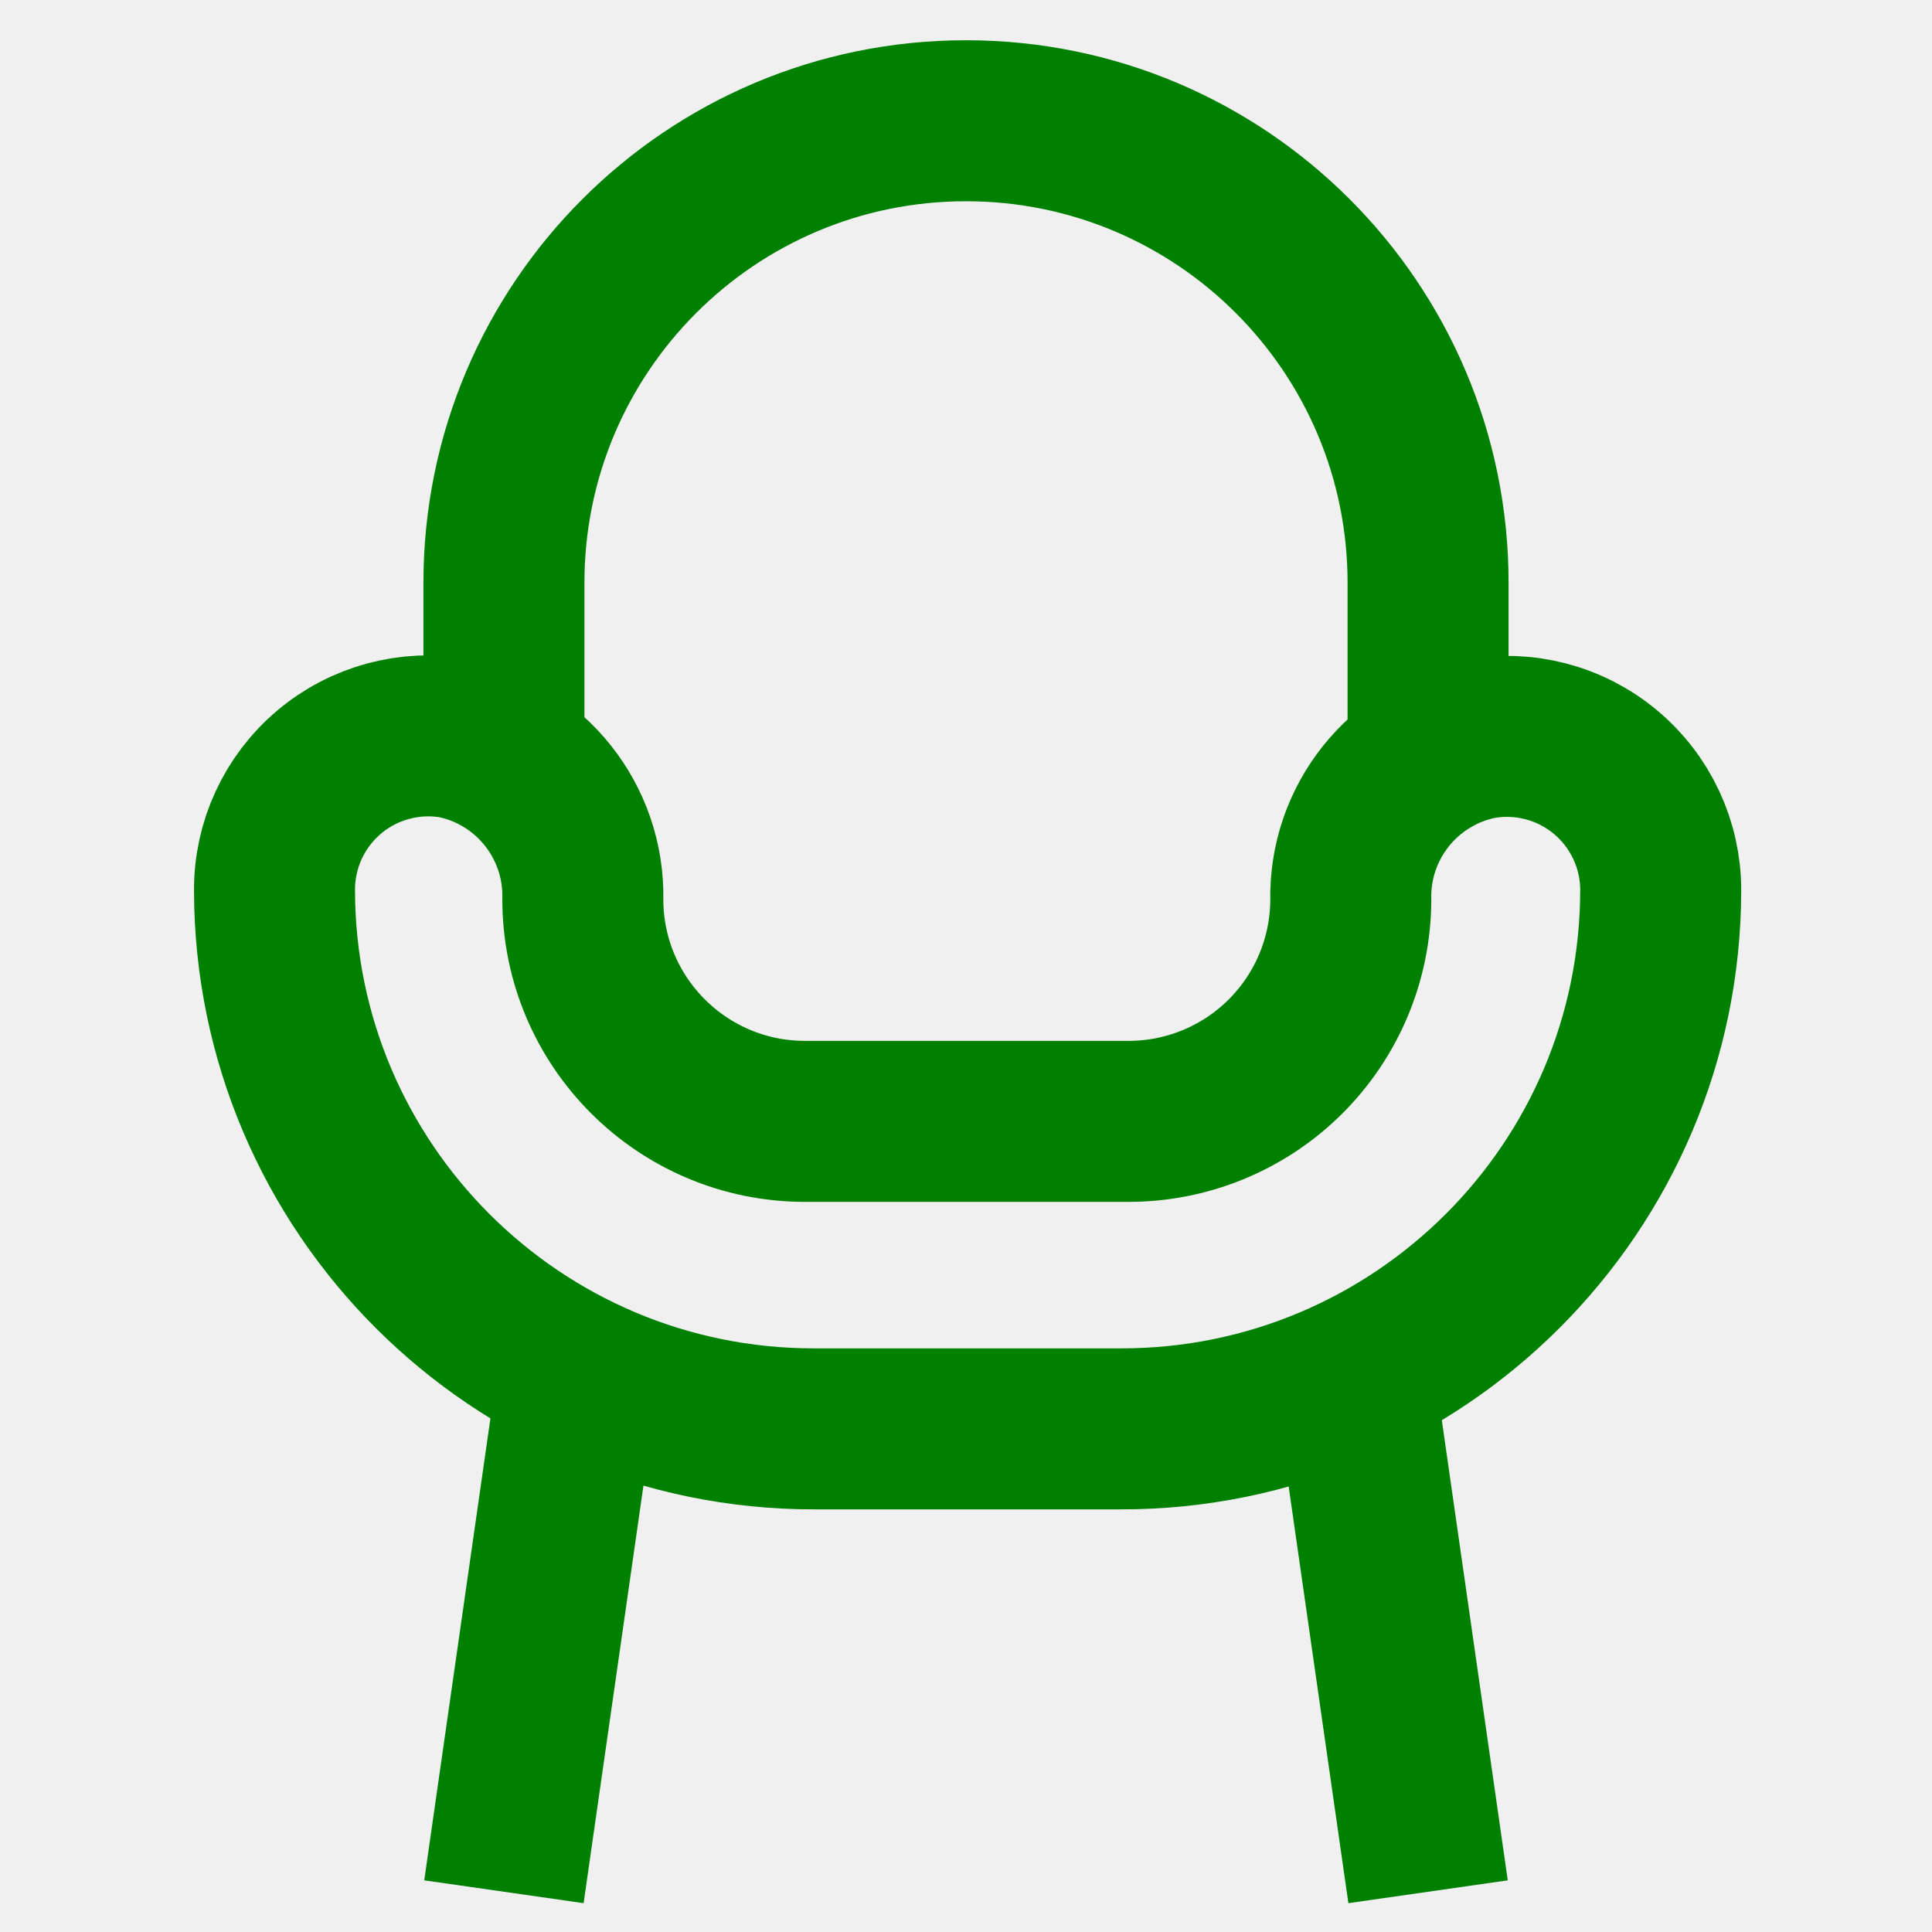
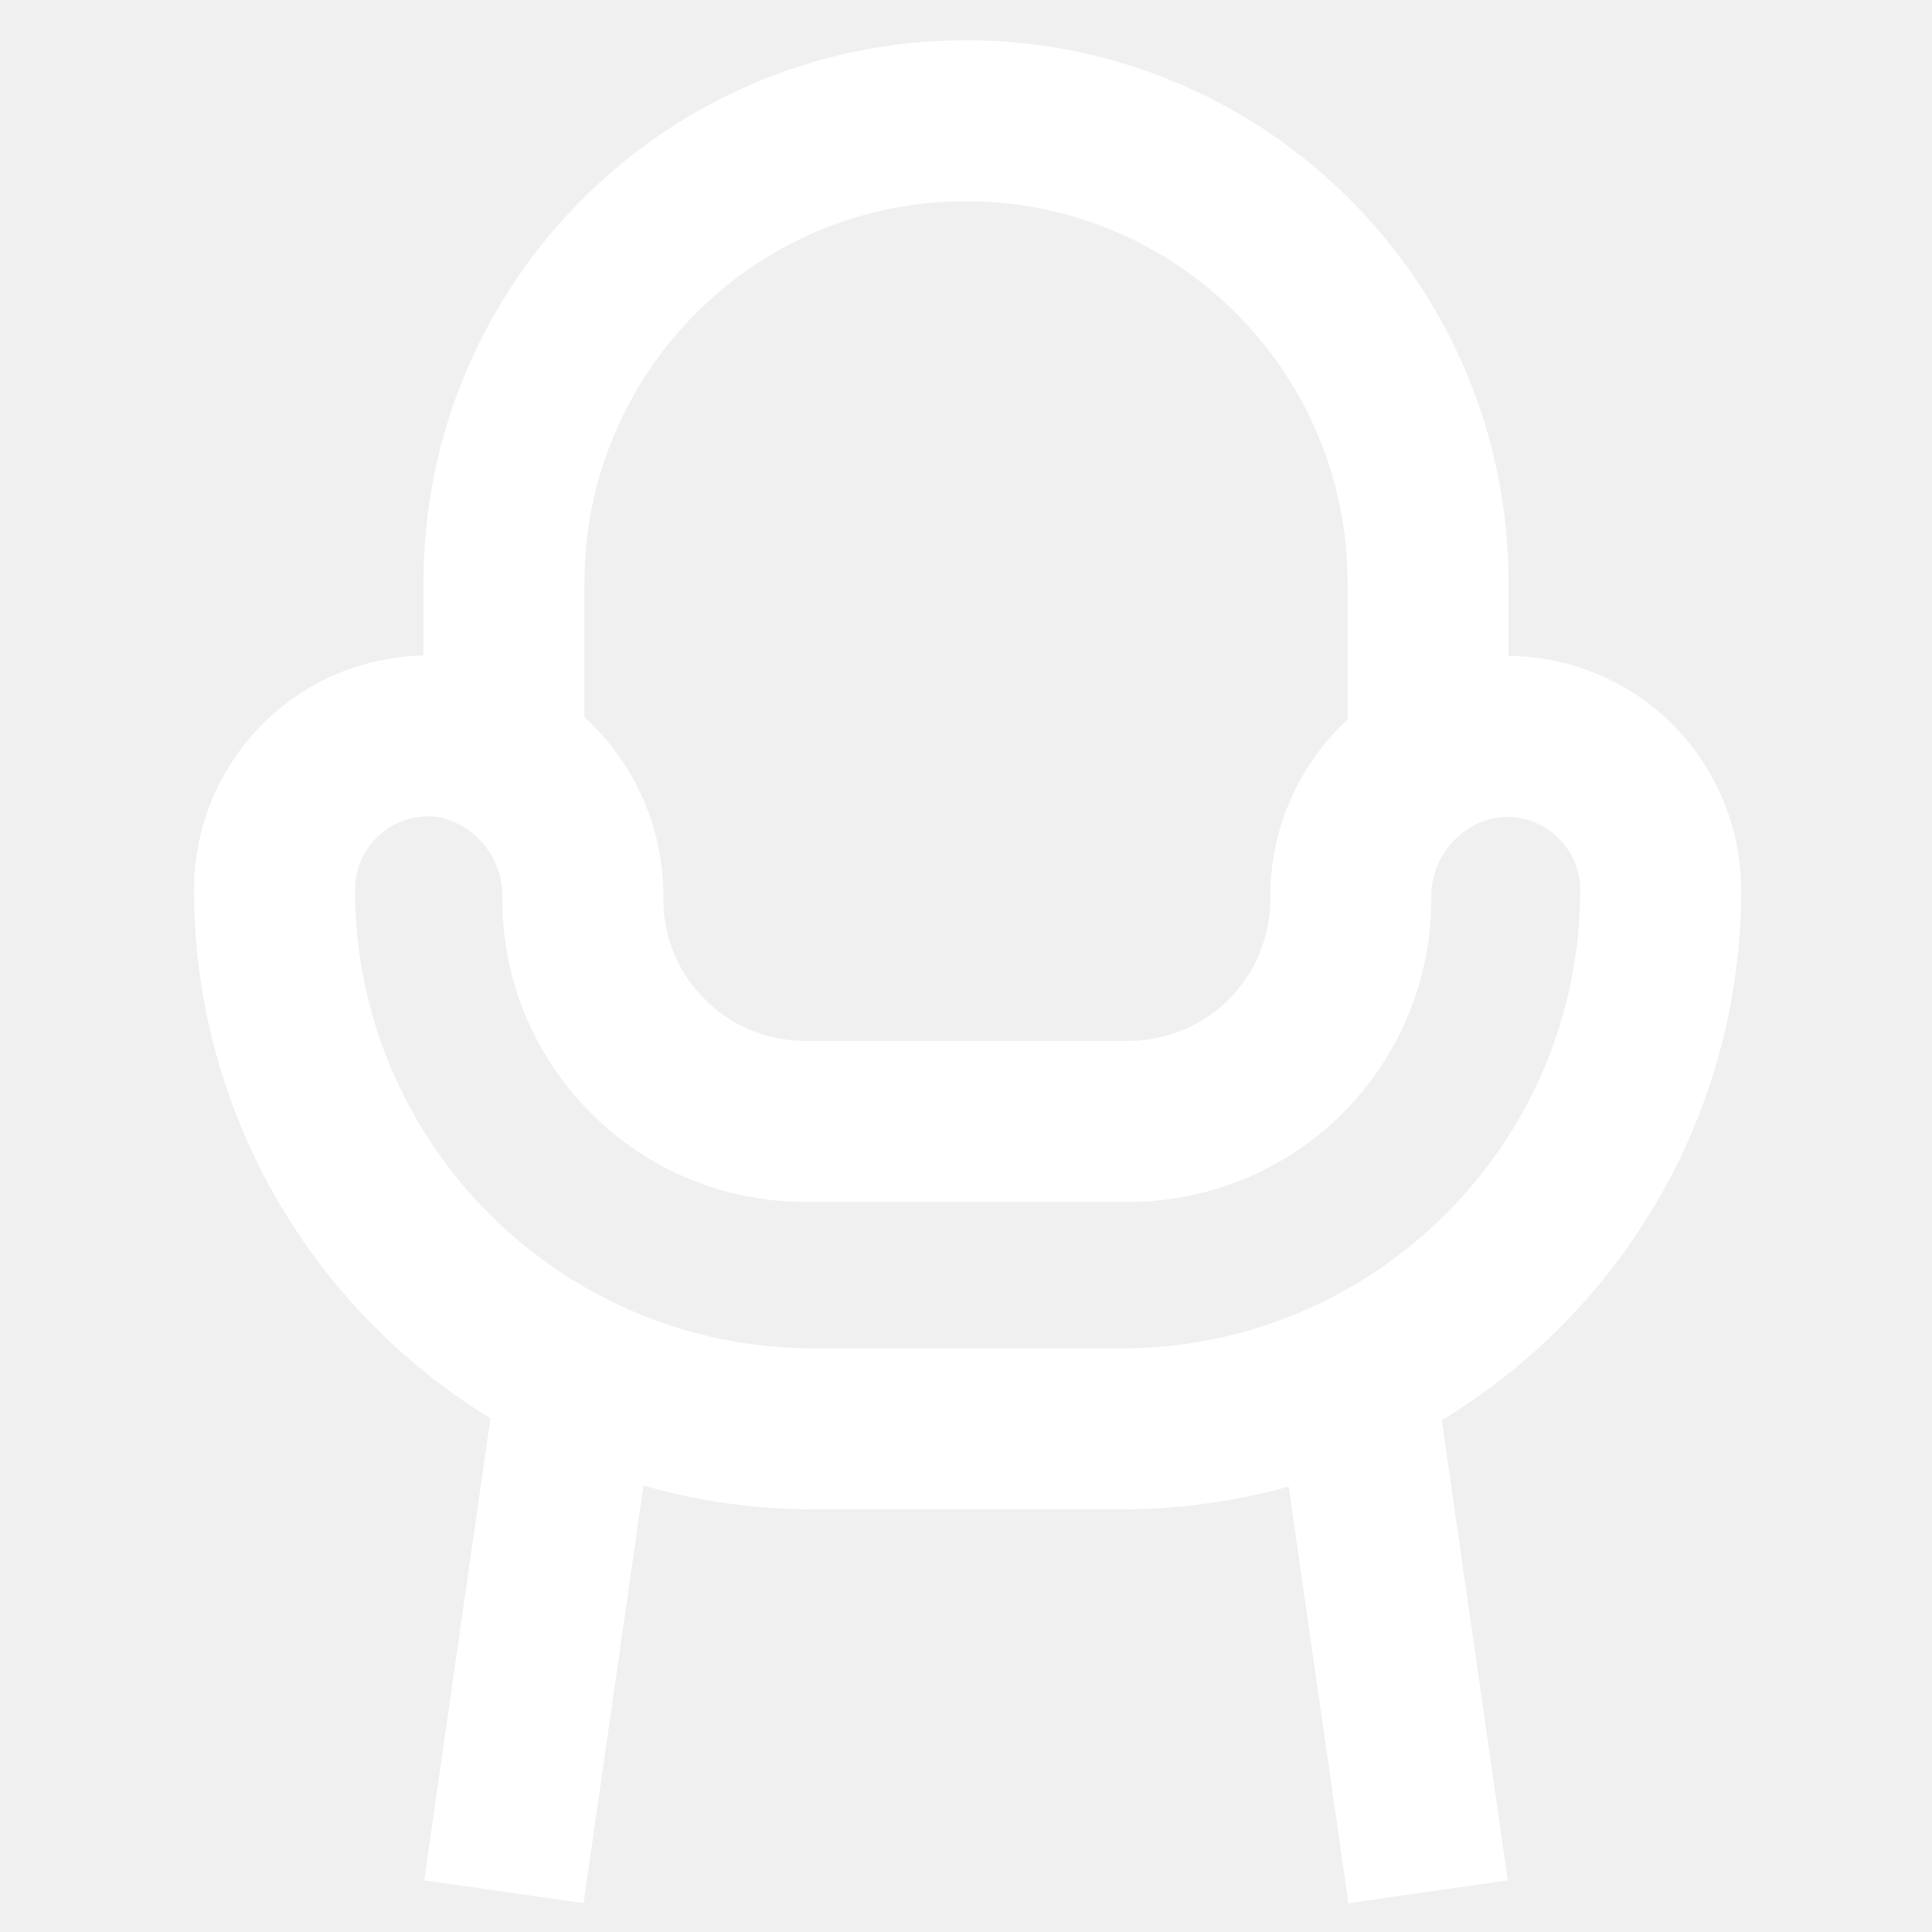
<svg xmlns="http://www.w3.org/2000/svg" width="30px" height="30px" viewBox="0 0 24 24" id="Layer_1" data-name="Layer 1">
  <defs>
-     <style>.cls-1{fill:none;stroke:green;stroke-miterlimit:10;stroke-width:2px;}</style>
+     <style>.cls-1{fill:none;stroke:white;stroke-miterlimit:10;stroke-width:2px;}</style>
  </defs>
  <path class="cls-1" d="M18.37,9.18a2,2,0,0,0-1.59,2h0A2.76,2.76,0,0,1,14,13.93H10a2.76,2.76,0,0,1-2.76-2.76h0a2,2,0,0,0-1.59-2,1.91,1.91,0,0,0-2.24,1.89h0a6.7,6.7,0,0,0,6.7,6.69h3.82a6.7,6.7,0,0,0,6.7-6.69h0A1.91,1.91,0,0,0,18.37,9.18Z" />
  <path class="cls-1" d="M6.26,9.42V7.24a5.74,5.74,0,1,1,11.48,0V9.42" />
  <line class="cls-1" x1="6.26" y1="23.5" x2="7.22" y2="16.8" />
  <line class="cls-1" x1="16.78" y1="16.8" x2="17.74" y2="23.5" />
</svg>
